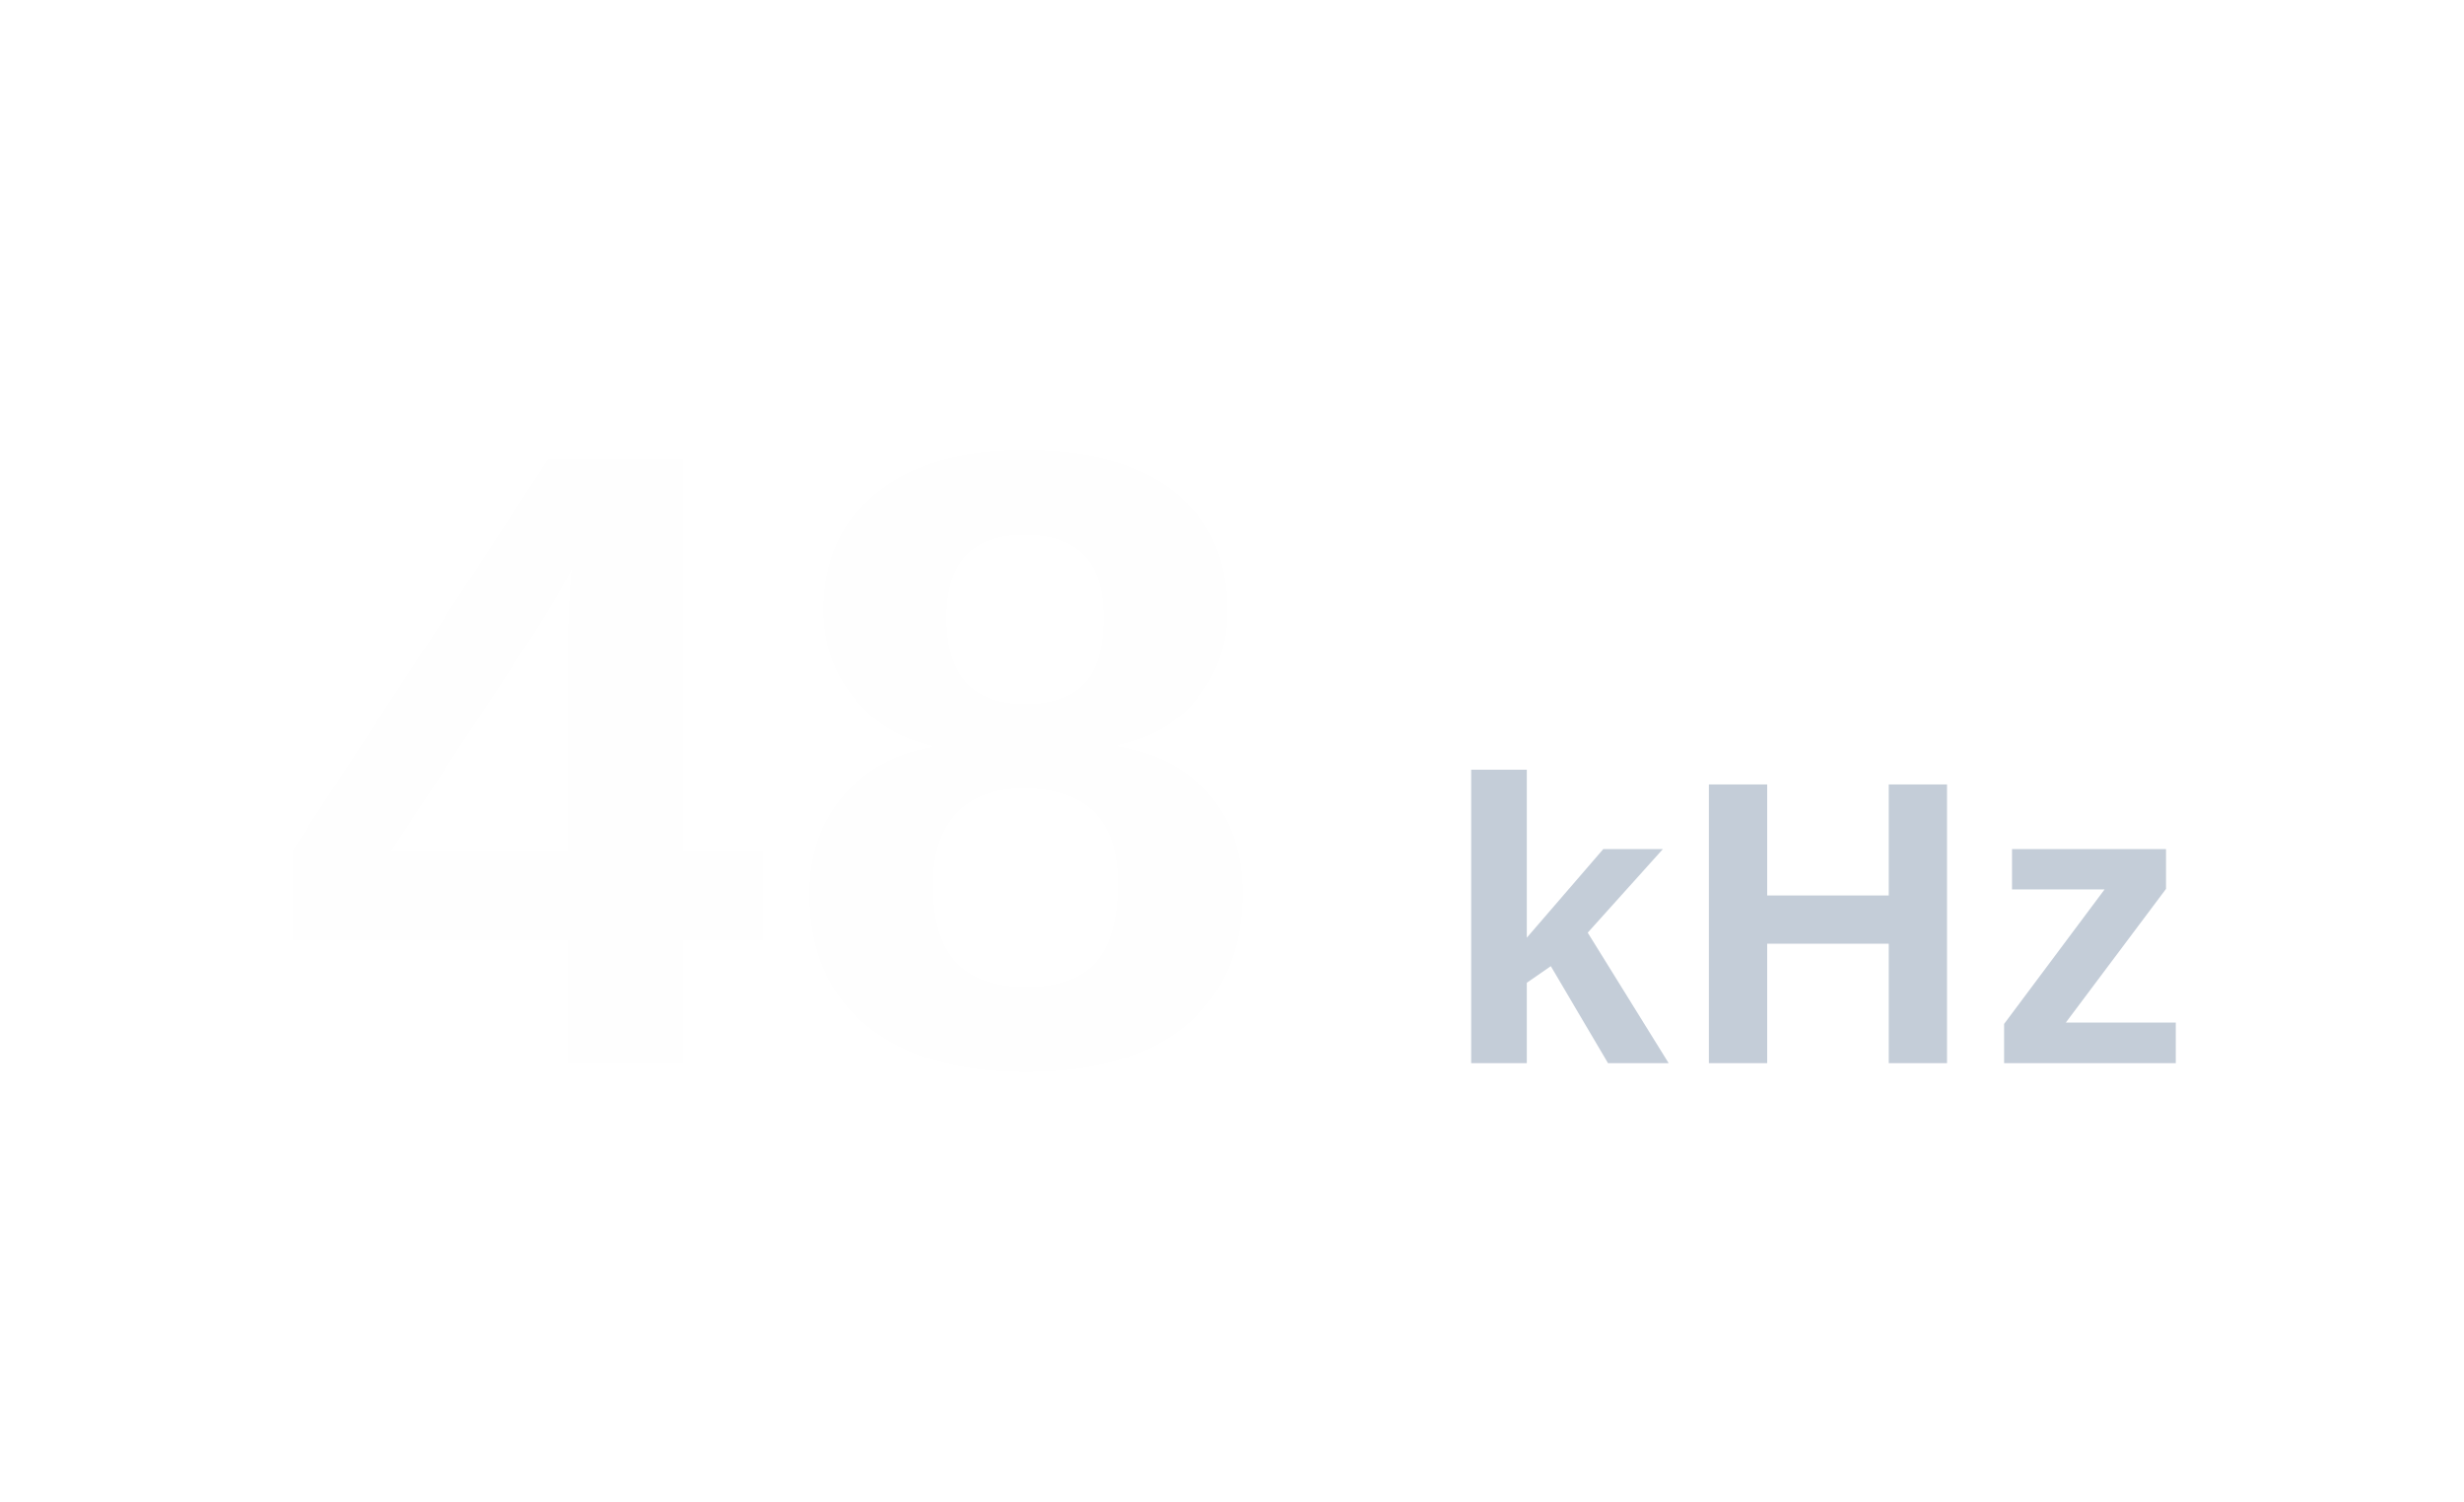
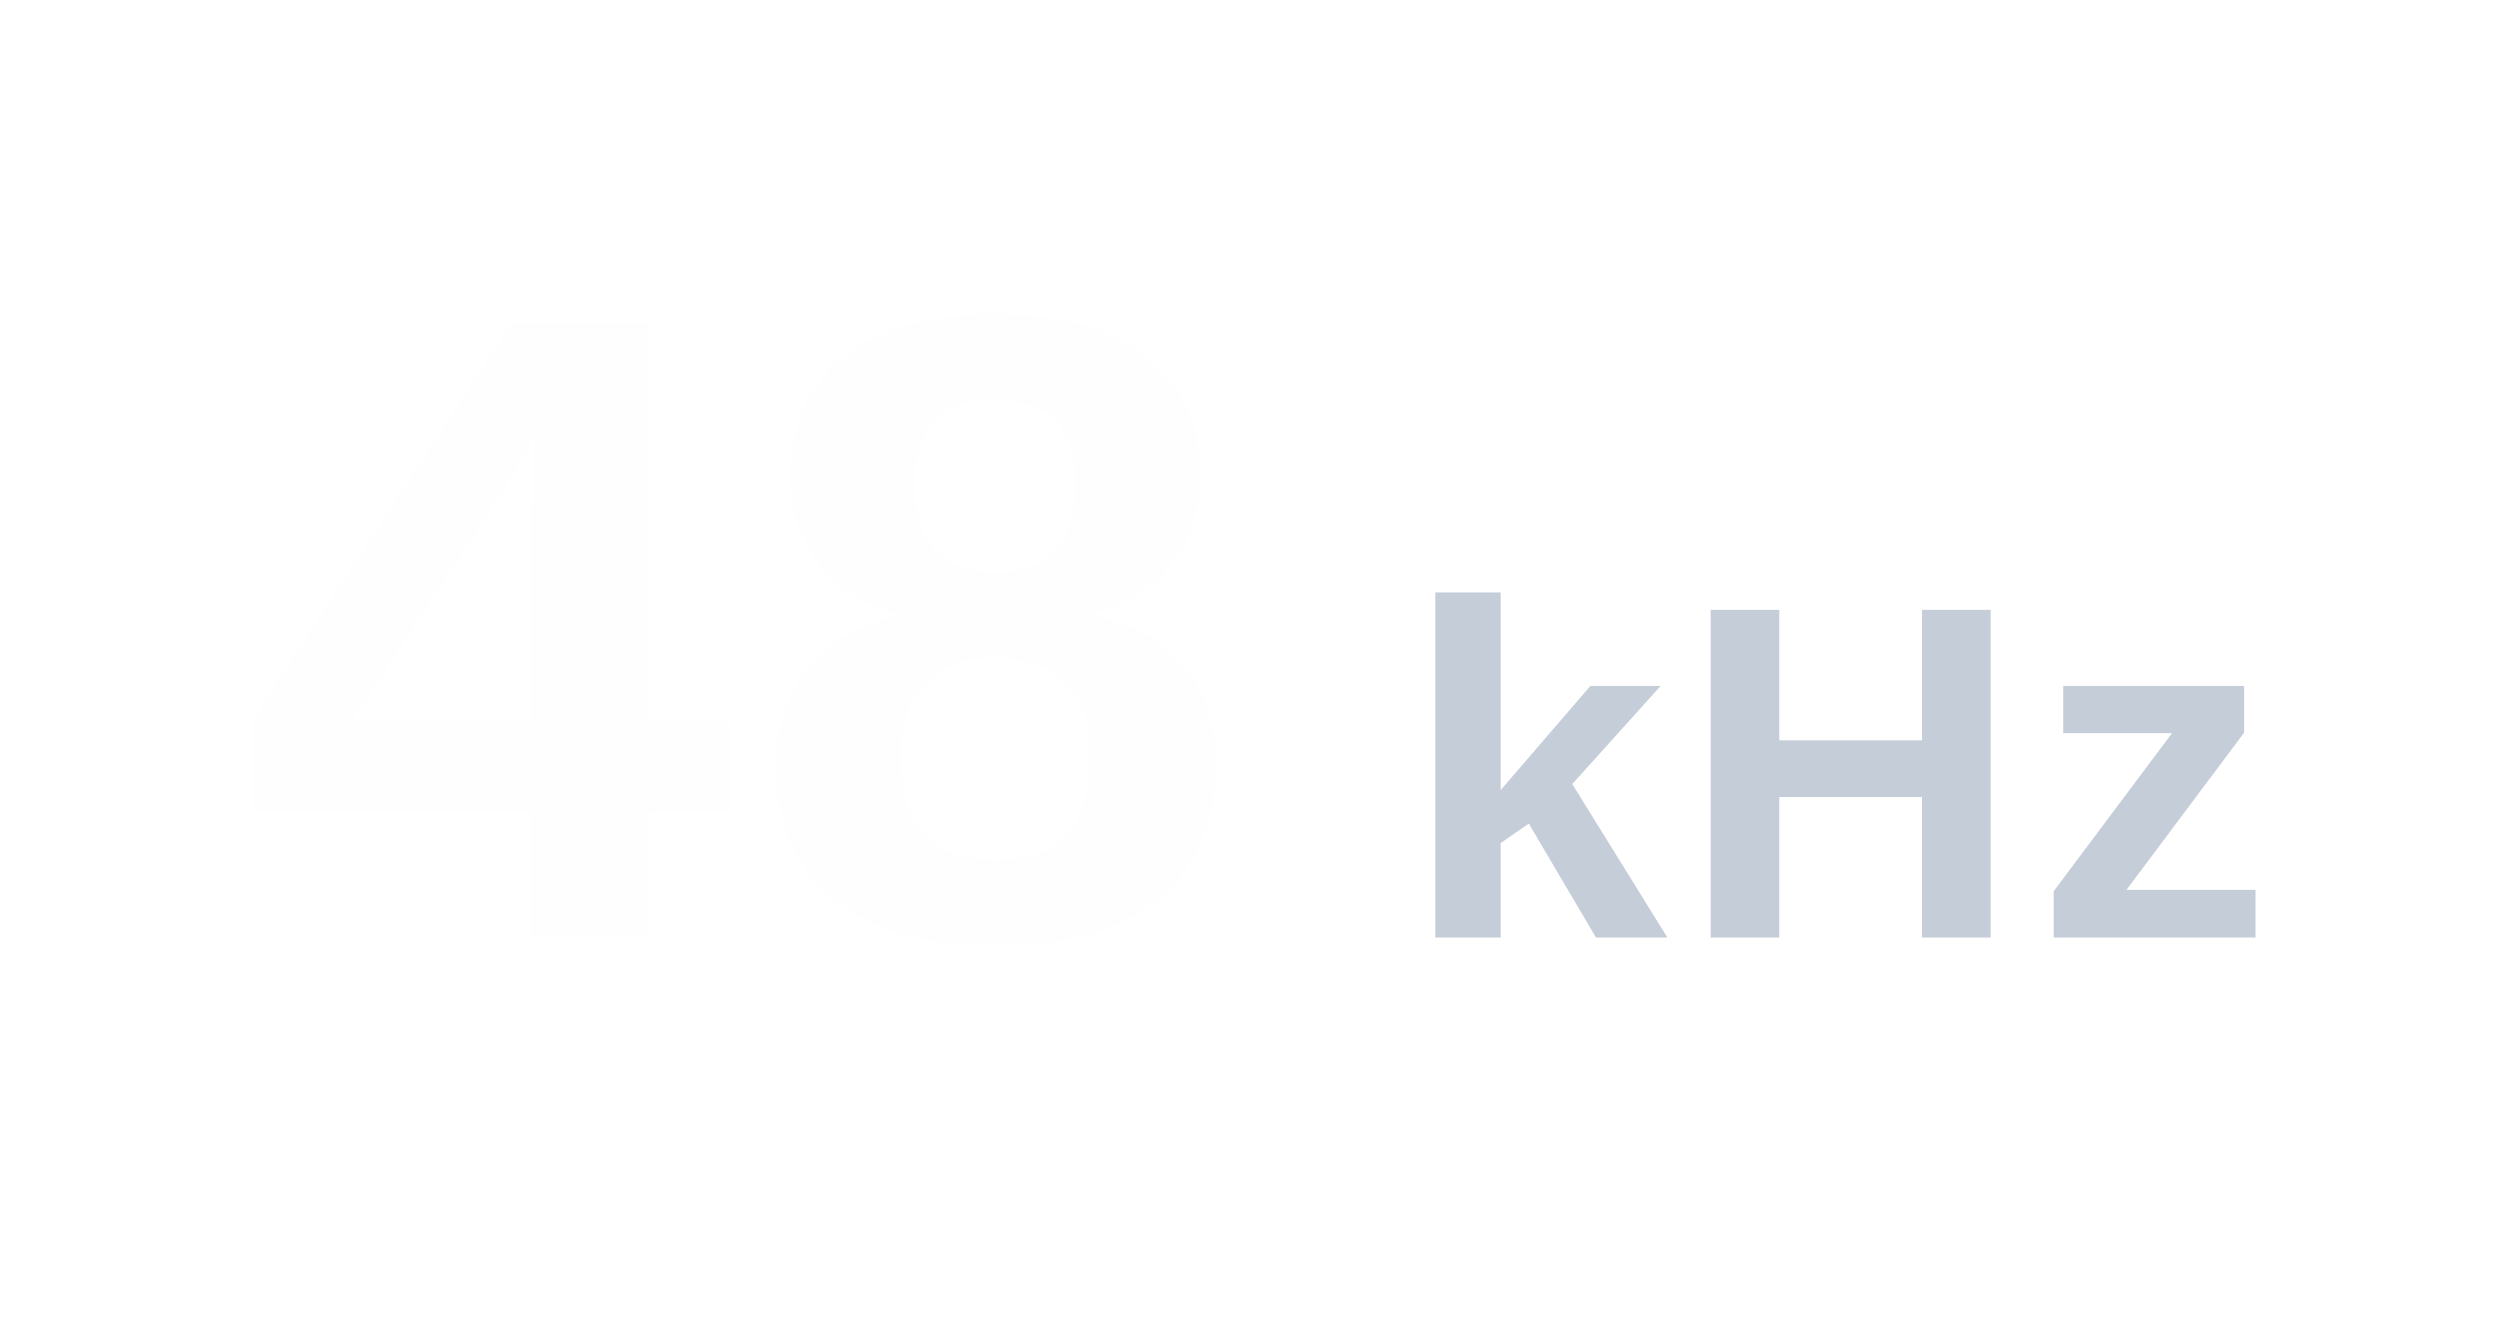
- <svg xmlns="http://www.w3.org/2000/svg" width="146" height="89" viewBox="0 0 146 89" role="img" aria-label="48 kHz">
-   <text x="16.58" y="63" text-anchor="start" font-family="Segoe UI, Arial, sans-serif" font-size="52" font-weight="800" letter-spacing="0.8" fill="#FEFEFE">48</text>
-   <text x="85.5" y="63" text-anchor="start" font-family="Segoe UI, Arial, sans-serif" font-size="24" font-weight="700" letter-spacing="0.8" fill="#C4CDD8">kHz</text>
+ <svg xmlns="http://www.w3.org/2000/svg" width="168" height="89" viewBox="0 0 168 89" role="img" aria-label="48 kHz">
+   <text x="16.02" y="63" text-anchor="start" font-family="Segoe UI, Arial, sans-serif" font-size="60" font-weight="800" letter-spacing="0.8" fill="#FEFEFE">48</text>
+   <text x="94.22" y="63" text-anchor="start" font-family="Segoe UI, Arial, sans-serif" font-size="32" font-weight="700" letter-spacing="0.8" fill="#C4CDD8">kHz</text>
</svg>
